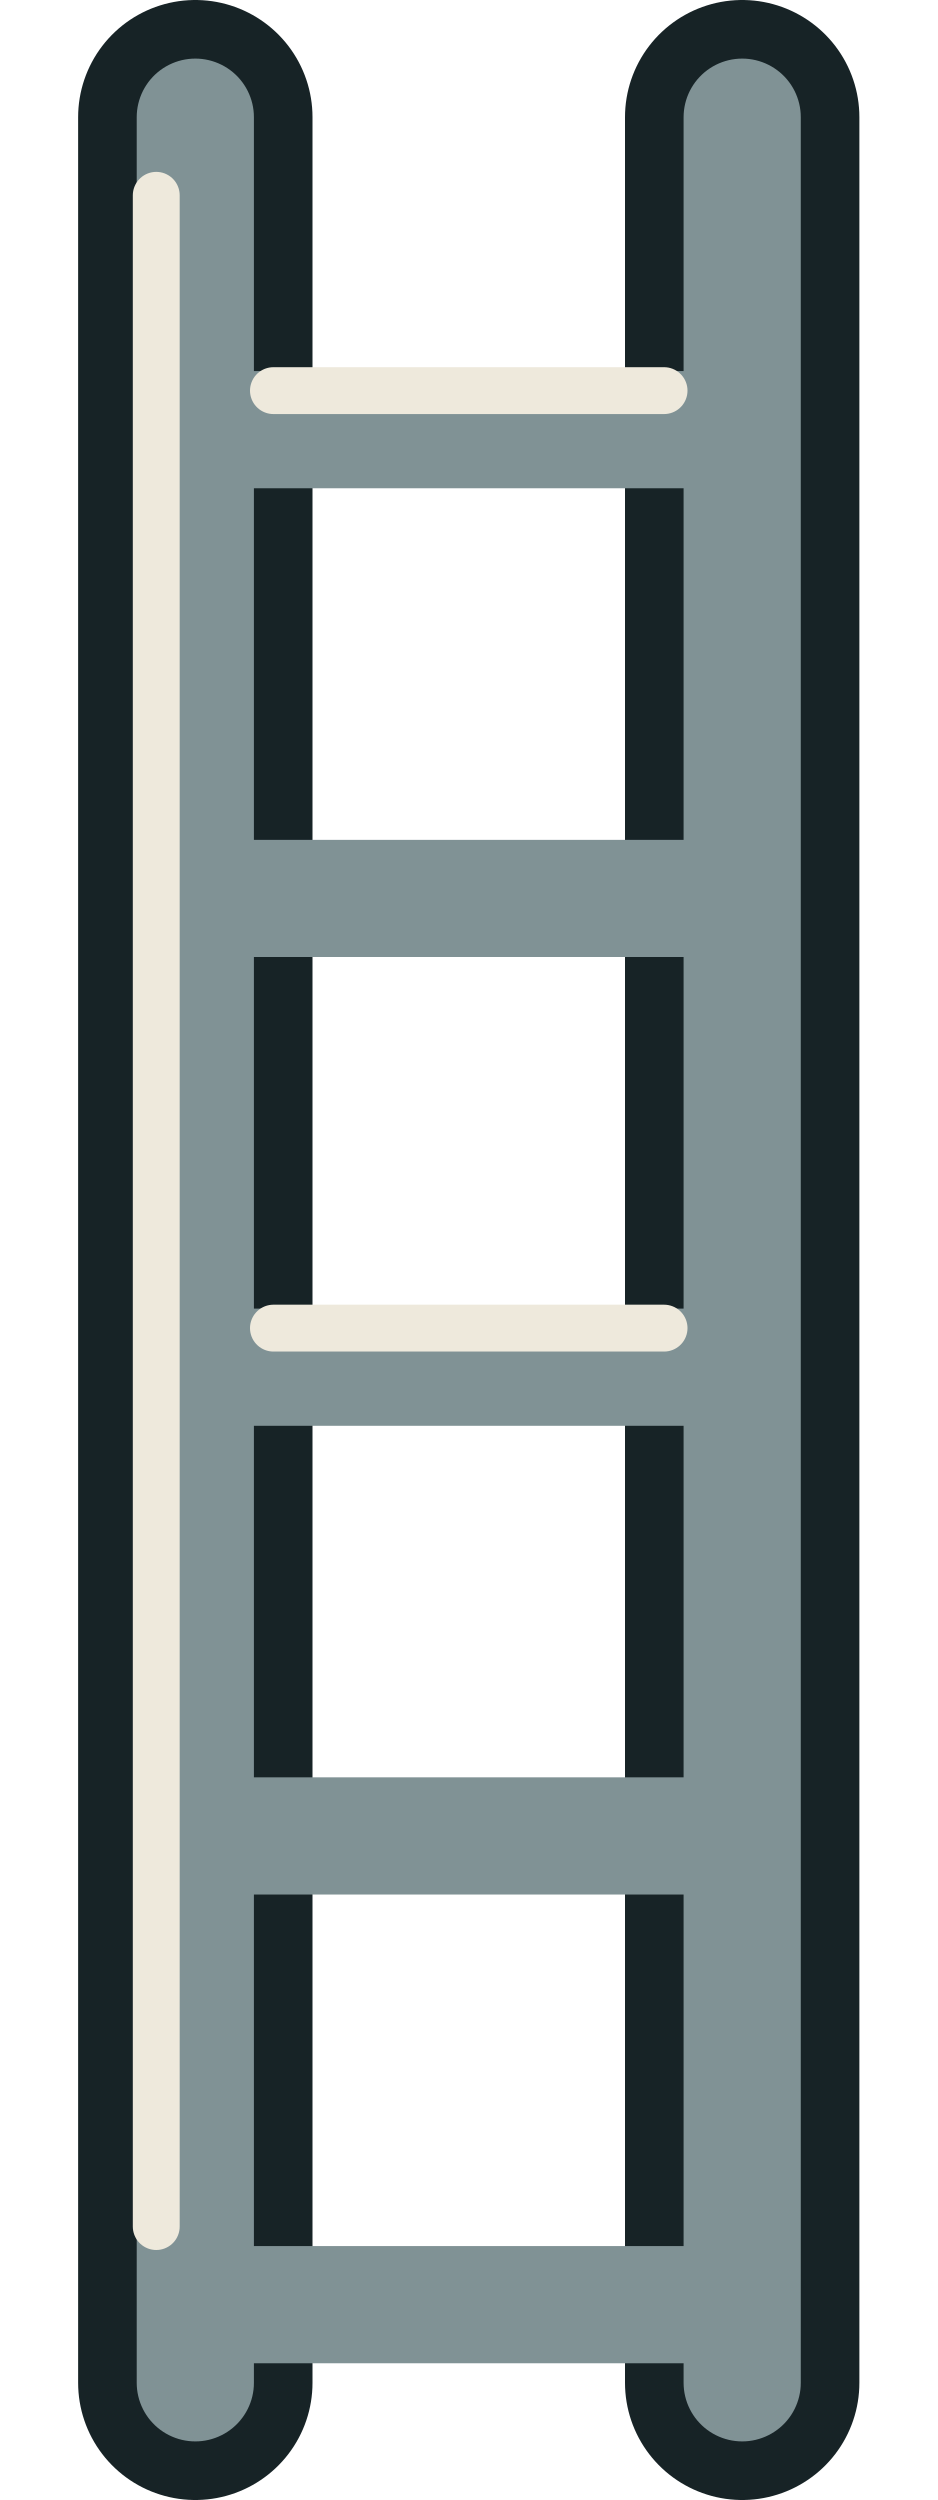
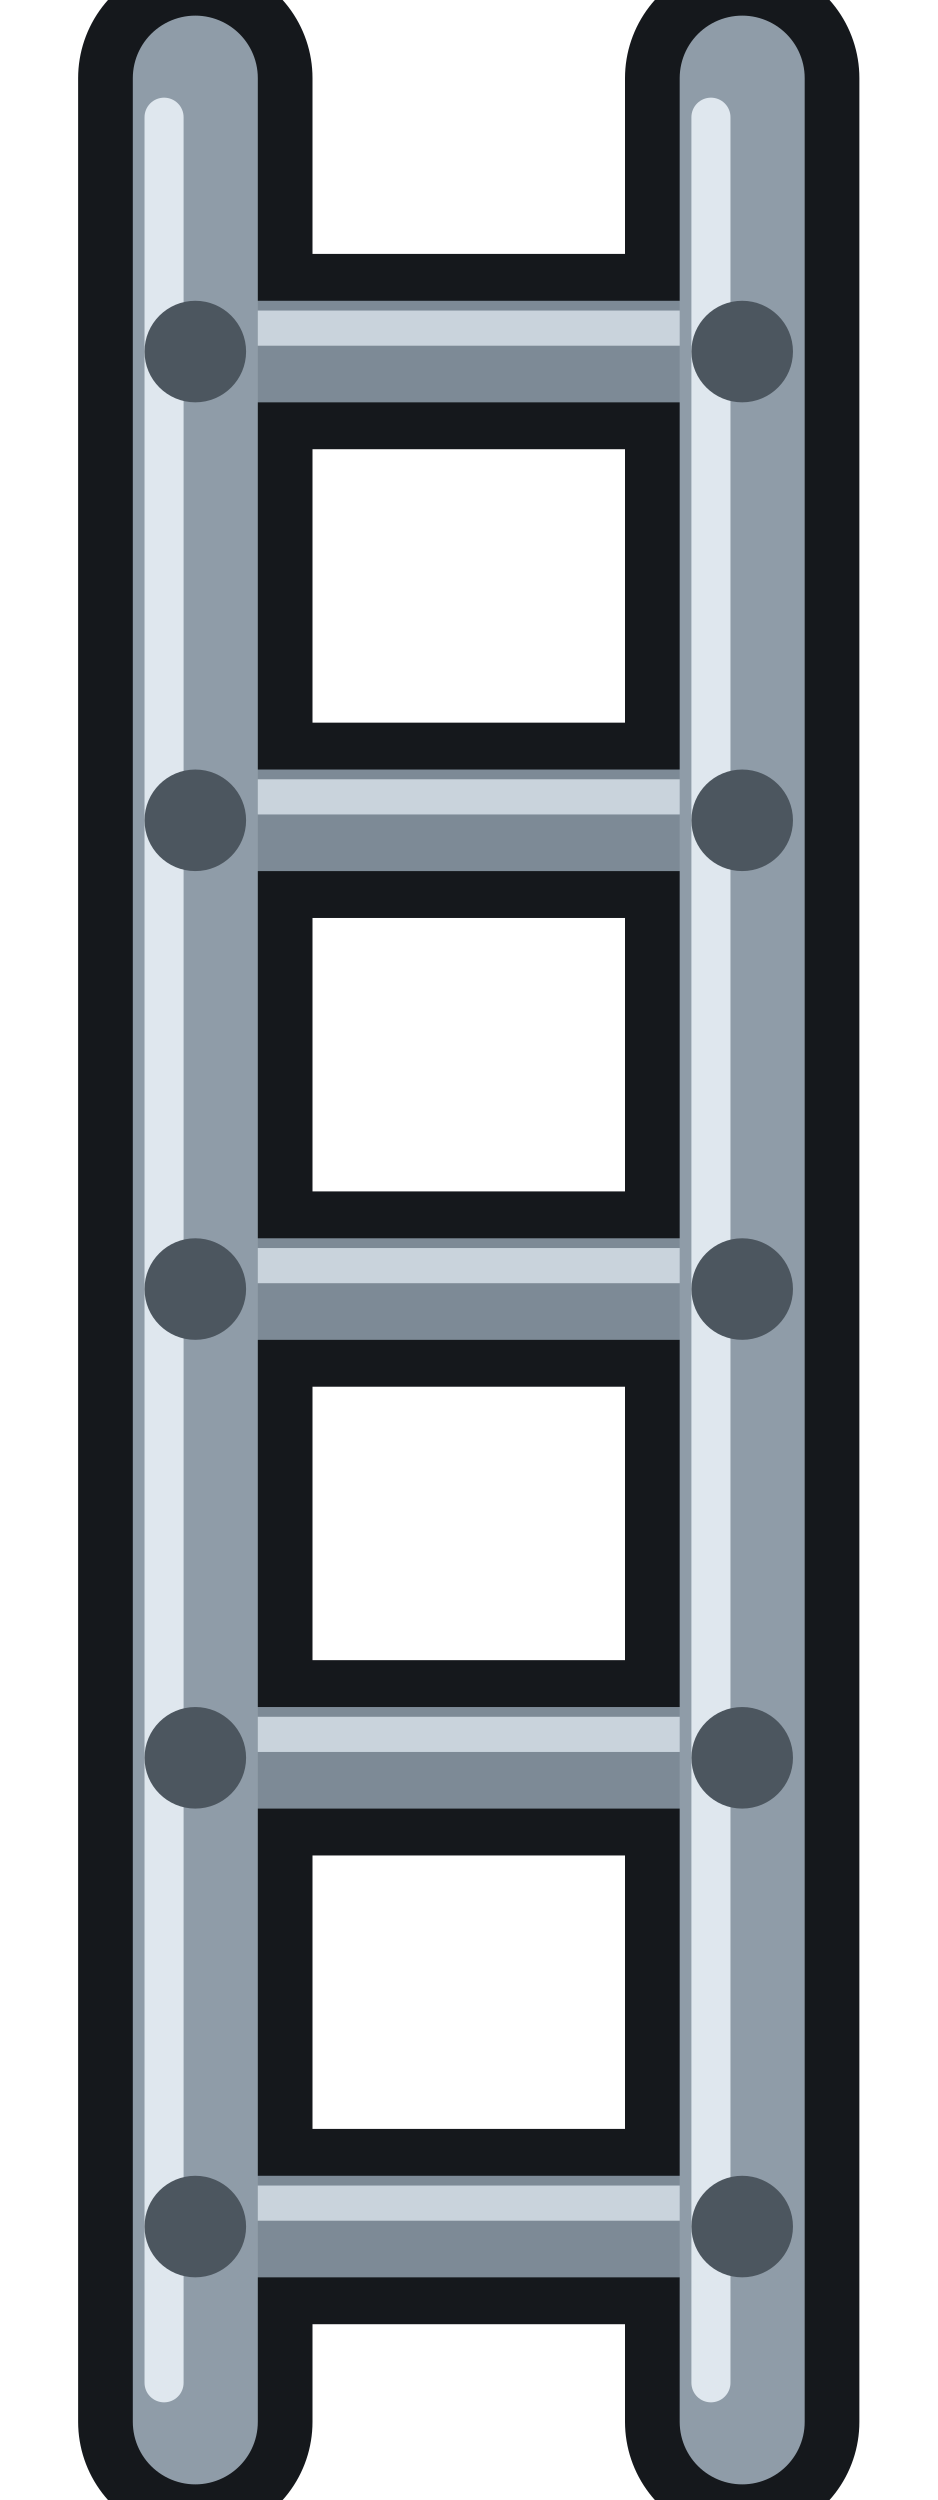
<svg xmlns="http://www.w3.org/2000/svg" width="24" height="64" viewBox="0 0 24 64">
-   <g stroke-linejoin="round" stroke-linecap="round">
-     <path d="M5 3V61M19 3V61" fill="none" stroke="#172326" stroke-width="6" />
-     <path d="M5 3V61M19 3V61M5 11H19M5 23H19M5 35H19M5 47H19M5 59H19" fill="none" stroke="#809295" stroke-width="3" />
-     <path d="M4 5V57M7 10H17M7 34H17" fill="none" stroke="#eee9dc" stroke-width="1.2" />
+   <path d="M5 2v60M19 2v60" stroke="#15181c" stroke-width="6" stroke-linecap="round" />
+   <path d="M5 9h14M5 21h14M5 33h14M5 45h14M5 57h14" stroke="#15181c" stroke-width="5" />
+   <path d="M5 9h14M5 21h14M5 33h14M5 45h14M5 57h14" stroke="#7d8a96" stroke-width="2.6" />
+   <path d="M5 8.4h14M5 20.4h14M5 32.4h14M5 44.4h14M5 56.4h14" stroke="#c9d3dc" stroke-width="0.9" />
+   <path d="M5 2v60M19 2v60" stroke="#8f9ca8" stroke-width="3.2" stroke-linecap="round" />
+   <path d="M4.2 3v58M18.2 3v58" stroke="#dfe7ee" stroke-width="1" stroke-linecap="round" />
+   <g fill="#4c565f">
+     <circle cx="5" cy="9" r="1.3" />
+     <circle cx="19" cy="9" r="1.3" />
+     <circle cx="5" cy="21" r="1.3" />
+     <circle cx="19" cy="21" r="1.3" />
+     <circle cx="5" cy="33" r="1.3" />
+     <circle cx="19" cy="33" r="1.3" />
+     <circle cx="5" cy="45" r="1.3" />
+     <circle cx="19" cy="45" r="1.3" />
+     <circle cx="5" cy="57" r="1.3" />
+     <circle cx="19" cy="57" r="1.3" />
  </g>
</svg>
